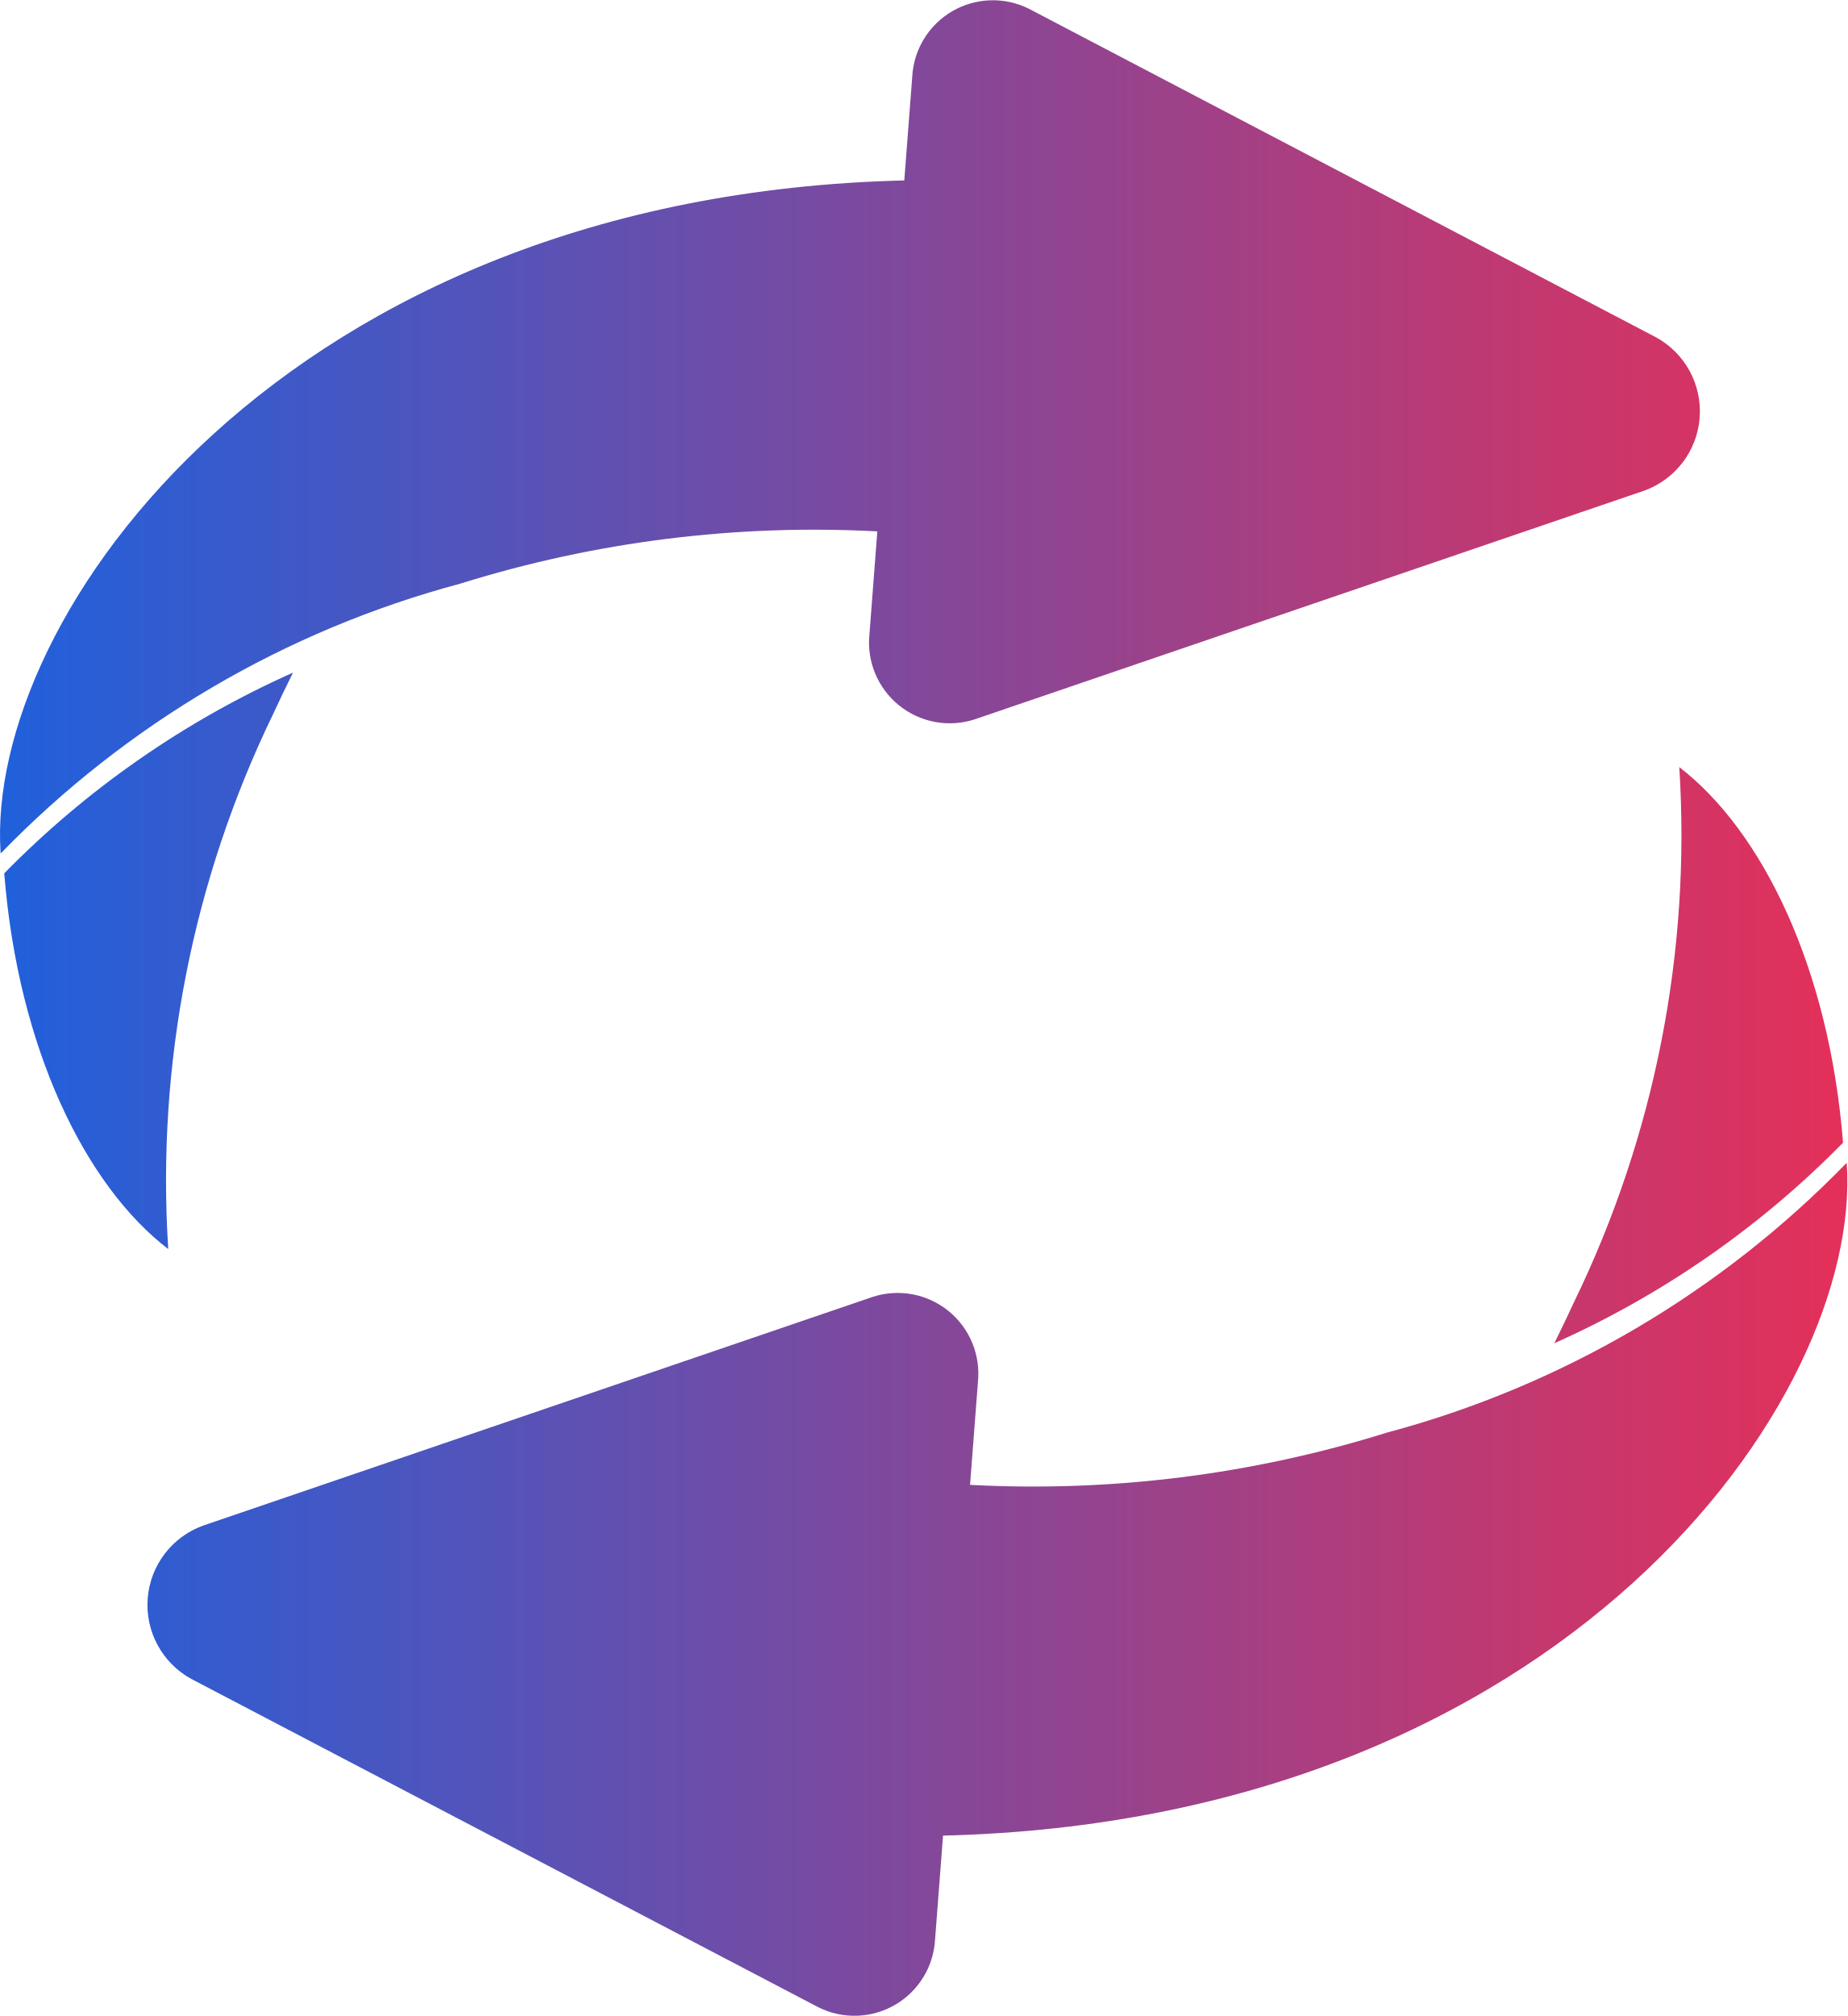
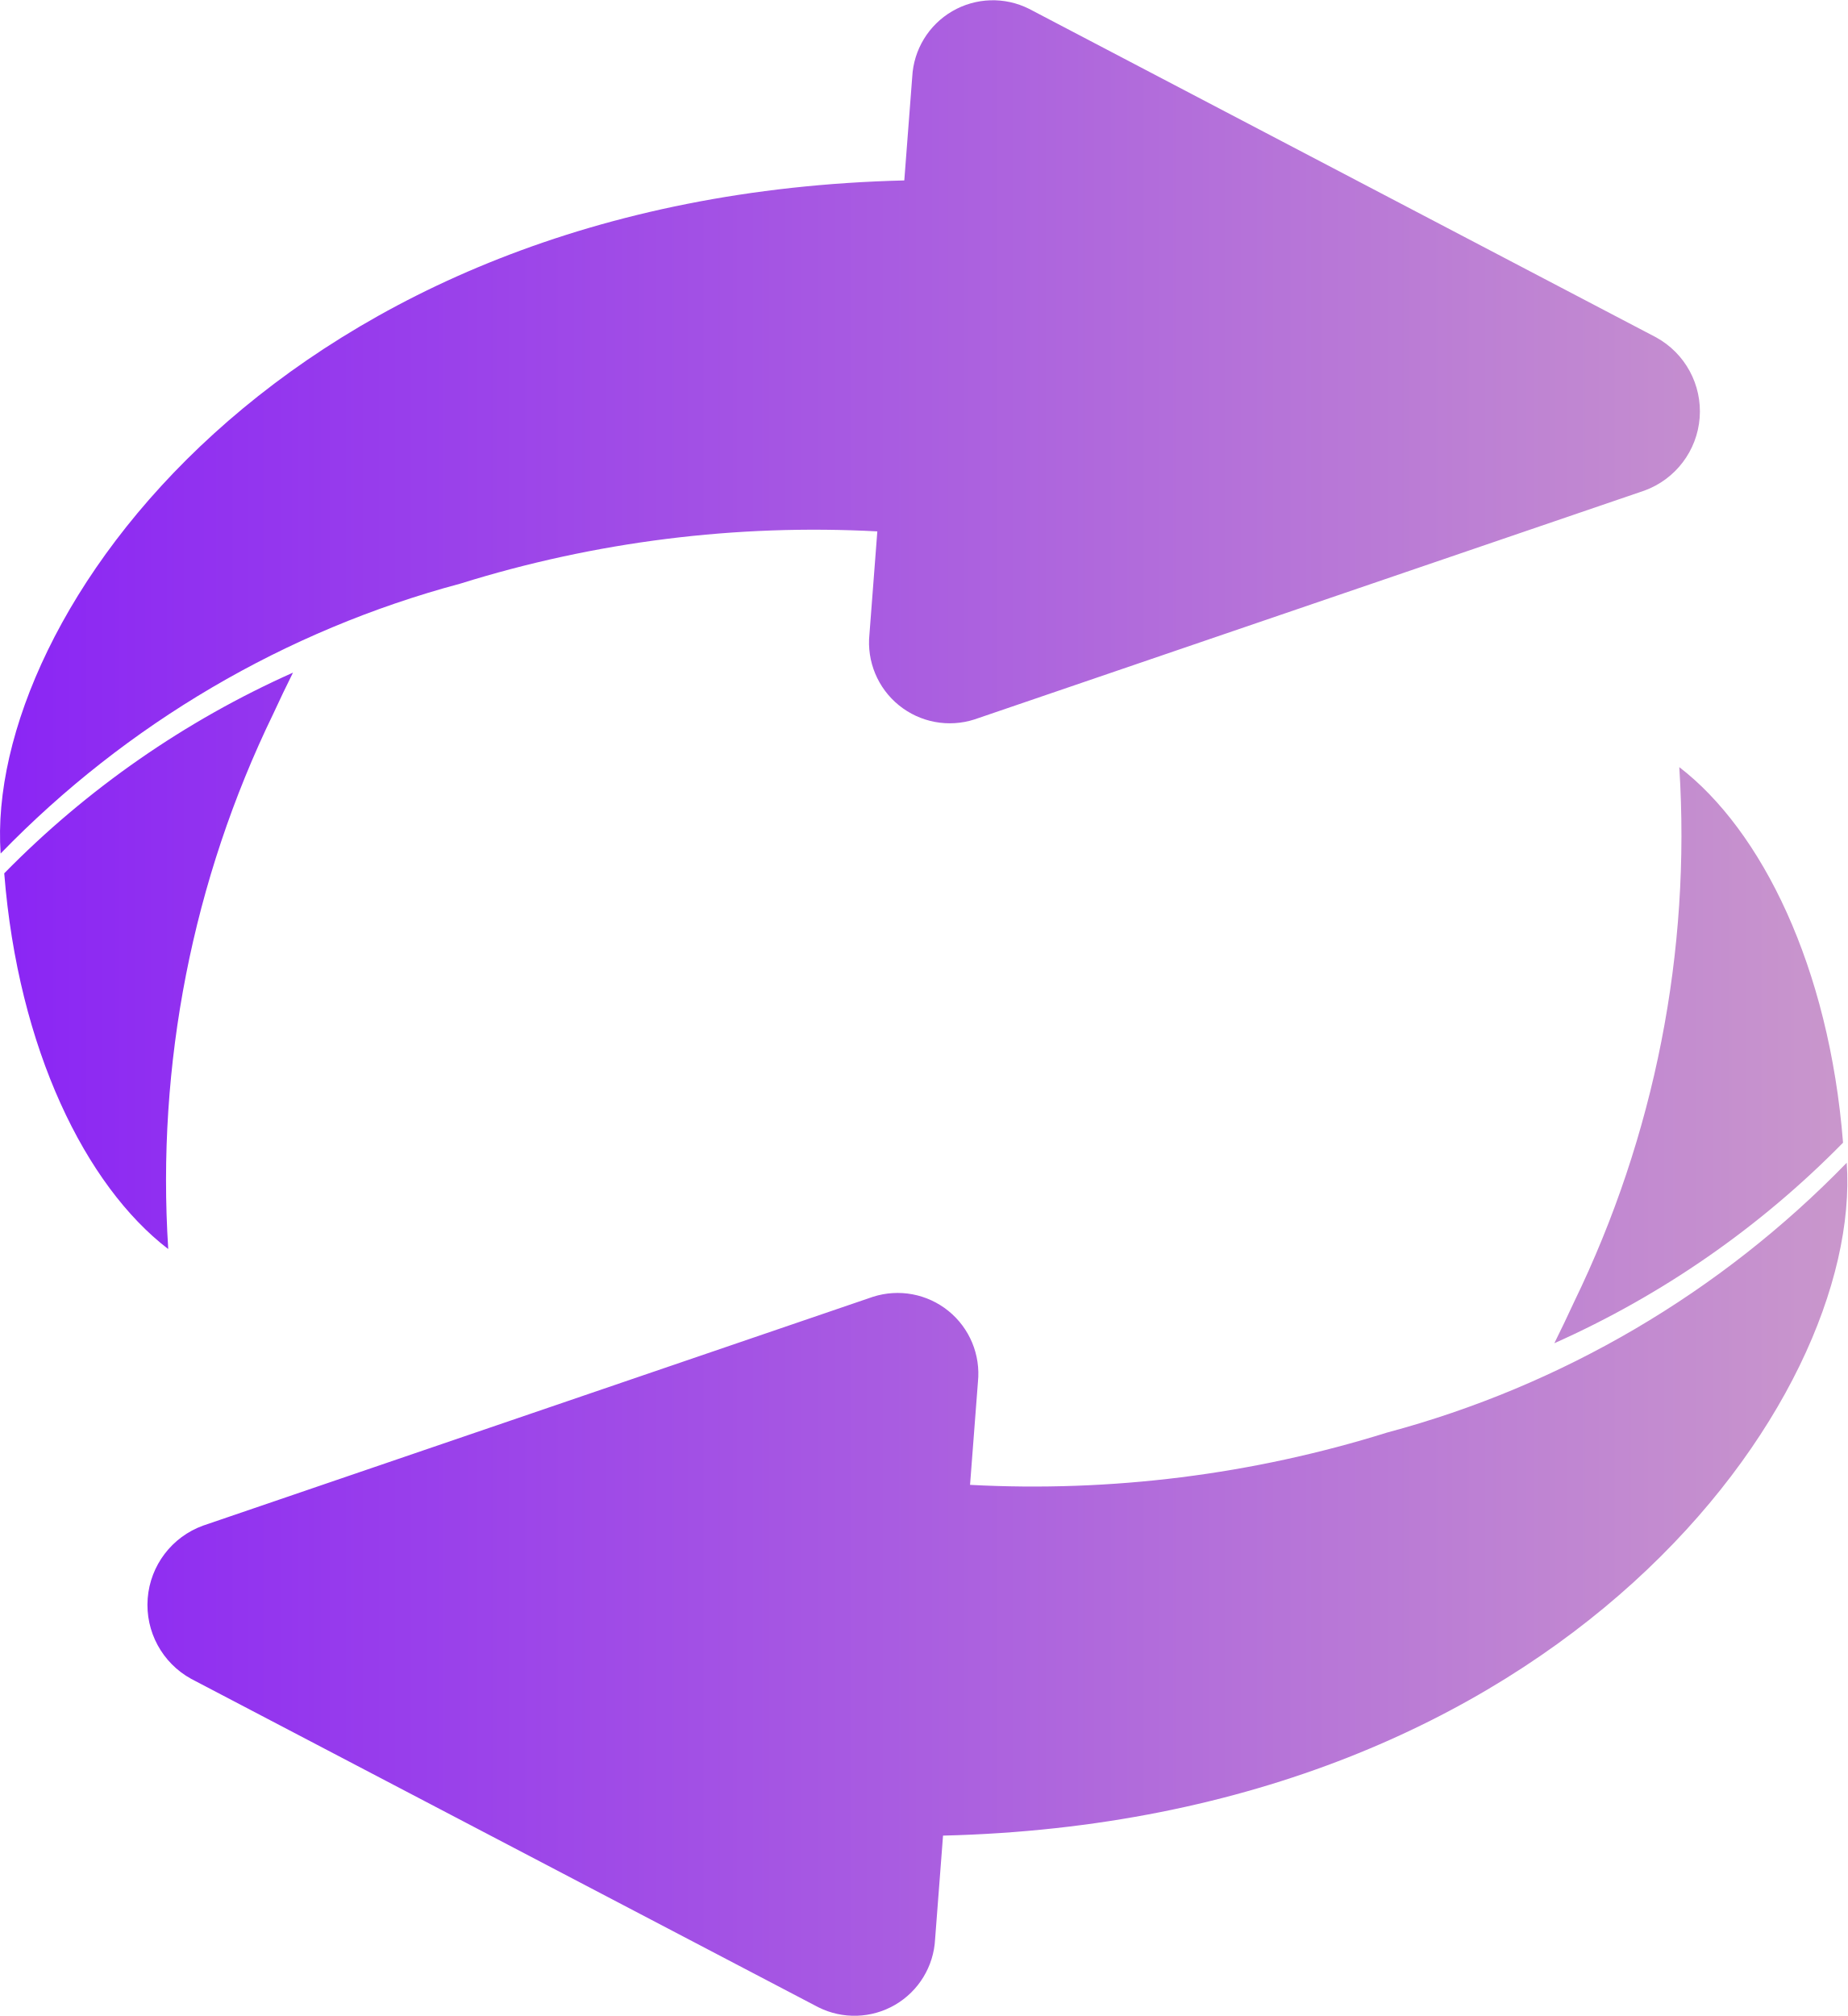
<svg xmlns="http://www.w3.org/2000/svg" width="37.477" height="40.894" viewBox="0 0 37.477 40.894">
  <defs>
    <linearGradient id="linear-gradient" y1="0.5" x2="1" y2="0.5" gradientUnits="objectBoundingBox">
-       <stop offset="0" stop-color="#2160db" />
-       <stop offset="1" stop-color="#e3305a" />
+       <stop offset="0" stop-color="#8b26f4" />
+       <stop offset="1" stop-color="#C996CC" />
    </linearGradient>
  </defs>
  <path id="Pfad_899" data-name="Pfad 899" d="M98.841,93.956l-.161,2.1a1.638,1.638,0,0,1-2.37,1.381l-12.721-6.66a1.711,1.711,0,0,1,.239-3.109l13.589-4.641a1.638,1.638,0,0,1,2.132,1.727l-.16,2.087a24.074,24.074,0,0,0,8.461-1.061,20.3,20.3,0,0,0,9.325-5.473C117.506,85.117,111.411,93.65,98.841,93.956Zm14.937-21.673a21.681,21.681,0,0,1-2.135,10.849c-.132.285-.264.563-.4.836A19.1,19.1,0,0,0,117.1,79.9C116.818,76.332,115.447,73.564,113.778,72.282ZM79.722,74.034a20.3,20.3,0,0,1,9.325-5.474,24.083,24.083,0,0,1,8.461-1.06l-.16,2.087a1.638,1.638,0,0,0,2.132,1.727l13.589-4.641a1.711,1.711,0,0,0,.238-3.109L100.586,56.9a1.638,1.638,0,0,0-2.37,1.381l-.161,2.1C85.484,60.686,79.389,69.219,79.722,74.034Zm3.4,8.02A21.679,21.679,0,0,1,85.253,71.2c.132-.285.264-.563.4-.835a19.106,19.106,0,0,0-5.858,4.071C80.077,78,81.448,80.772,83.117,82.054Z" transform="translate(-79.709 -56.721)" fill="url(#linear-gradient)" />
</svg>
